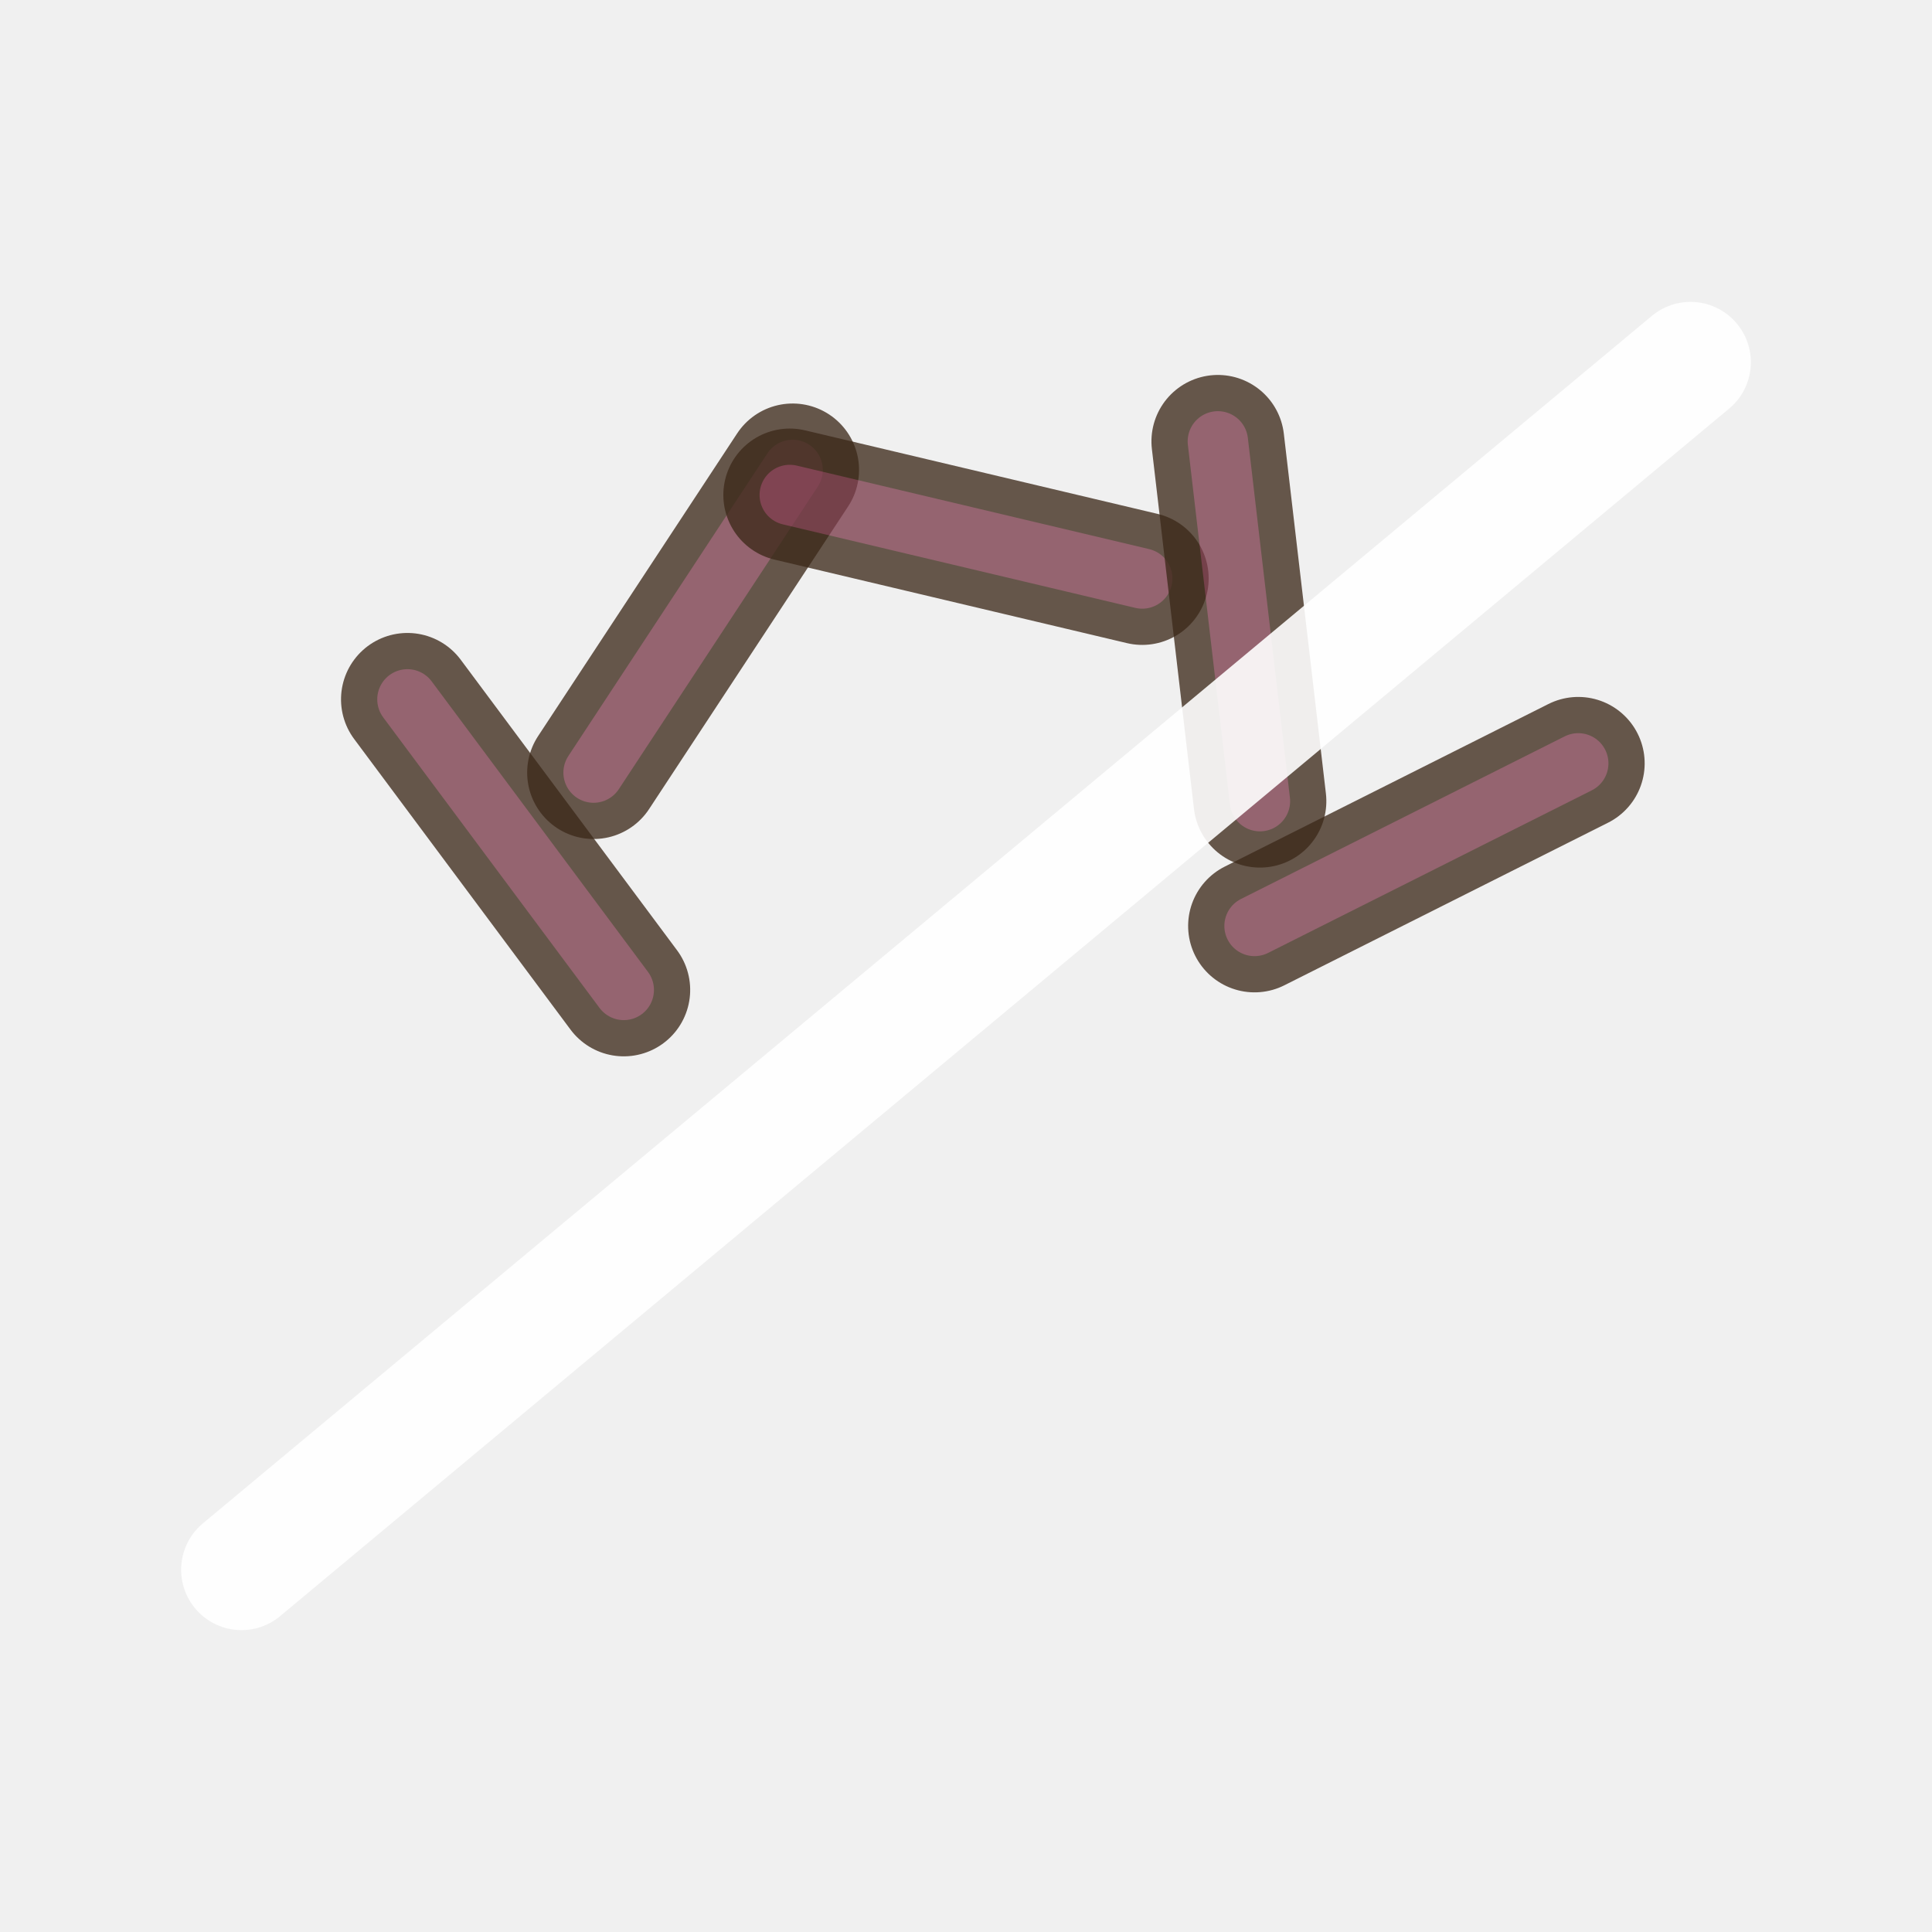
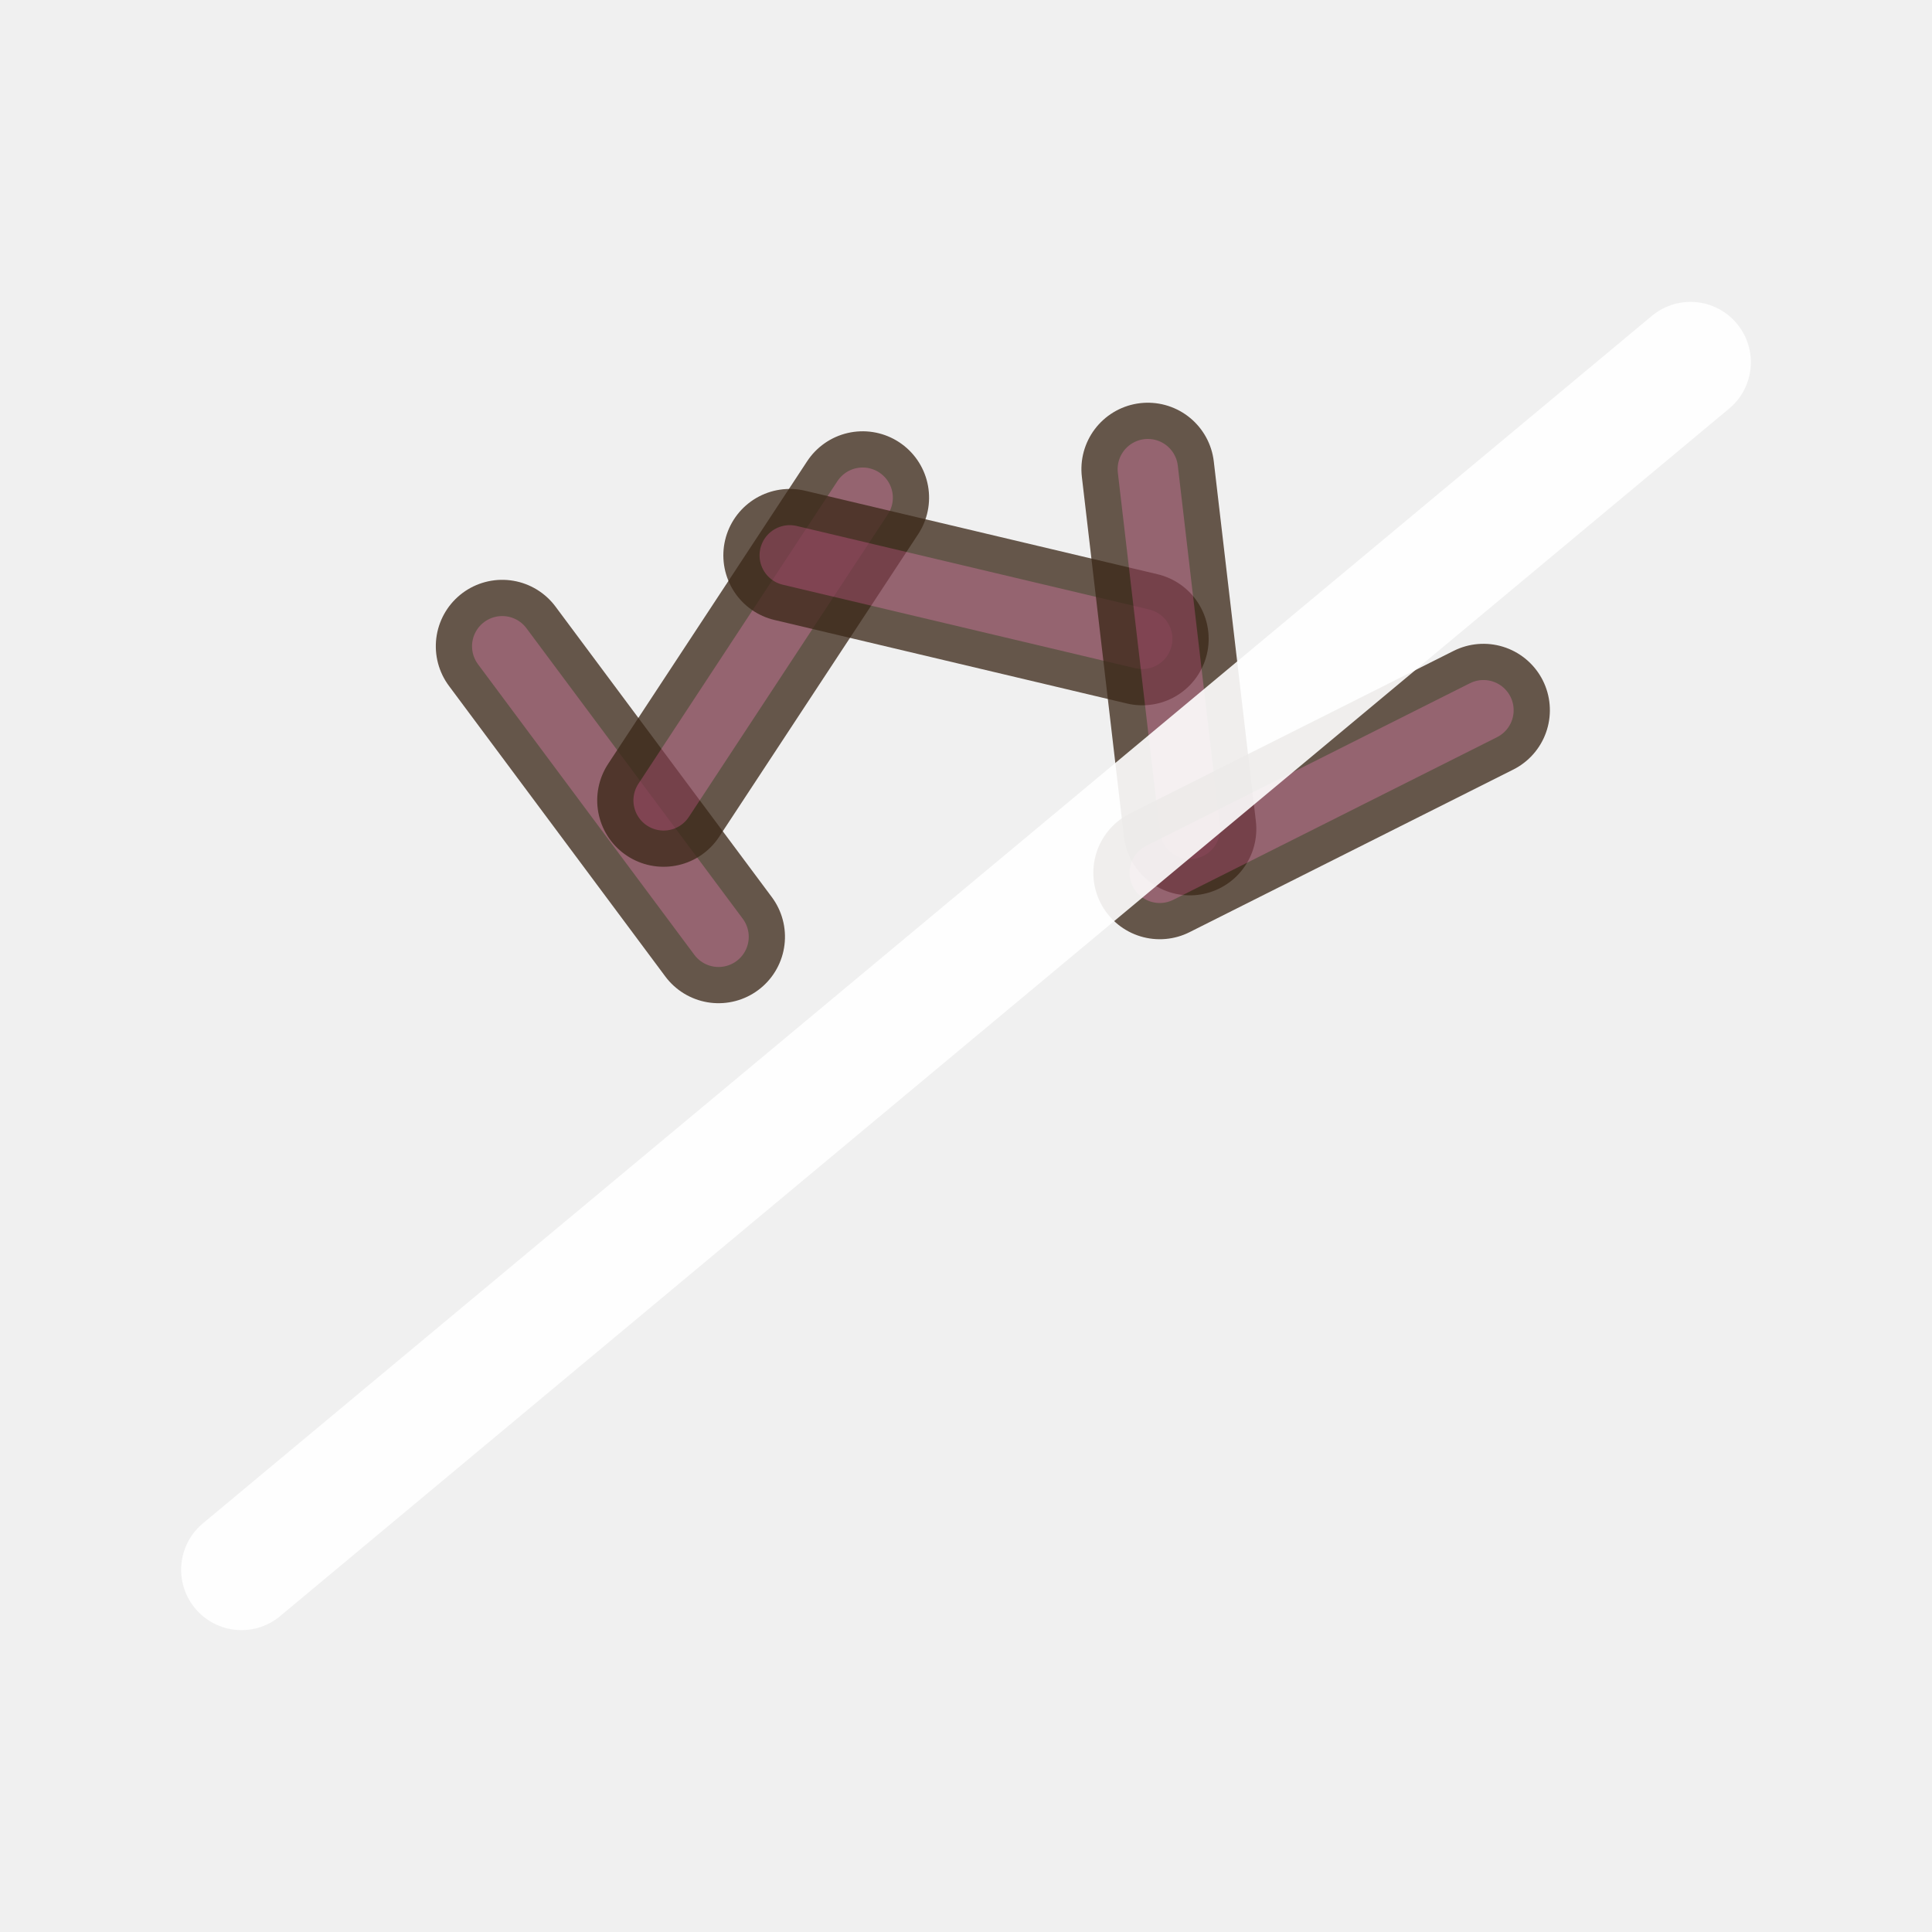
<svg xmlns="http://www.w3.org/2000/svg" width="128" height="128" viewBox="0 0 32 32">
-   <g transform="translate(8.54 13.99) rotate(53.33)" opacity="0.77">
+   <g transform="translate(10.11 13.11) rotate(53.33)" opacity="0.77">
    <path d="M-3,0 L3,0" stroke="#3C2819" stroke-width="2.2" stroke-linecap="round" />
    <path d="M-3,0 L3,0" stroke="#7A3A4A" stroke-width="1" stroke-linecap="round" />
  </g>
-   <g transform="translate(11.48 10.29) rotate(123.33)" opacity="0.77">
+   <g transform="translate(12.64 10.75) rotate(123.33)" opacity="0.77">
    <path d="M-3,0 L3,0" stroke="#3C2819" stroke-width="2.2" stroke-linecap="round" />
    <path d="M-3,0 L3,0" stroke="#7A3A4A" stroke-width="1" stroke-linecap="round" />
  </g>
-   <g transform="translate(16 8.89) rotate(193.33)" opacity="0.77">
+   <g transform="translate(16 9.89) rotate(193.33)" opacity="0.77">
    <path d="M-3,0 L3,0" stroke="#3C2819" stroke-width="2.2" stroke-linecap="round" />
    <path d="M-3,0 L3,0" stroke="#7A3A4A" stroke-width="1" stroke-linecap="round" />
  </g>
-   <g transform="translate(20.52 10.29) rotate(263.33)" opacity="0.77">
+   <g transform="translate(19.36 10.75) rotate(263.33)" opacity="0.77">
    <path d="M-3,0 L3,0" stroke="#3C2819" stroke-width="2.2" stroke-linecap="round" />
    <path d="M-3,0 L3,0" stroke="#7A3A4A" stroke-width="1" stroke-linecap="round" />
  </g>
-   <g transform="translate(23.46 13.99) rotate(333.33)" opacity="0.77">
+   <g transform="translate(21.89 13.11) rotate(333.33)" opacity="0.77">
    <path d="M-3,0 L3,0" stroke="#3C2819" stroke-width="2.2" stroke-linecap="round" />
    <path d="M-3,0 L3,0" stroke="#7A3A4A" stroke-width="1" stroke-linecap="round" />
  </g>
  <path d="M4,26 L28,6" stroke="#FFFFFF" stroke-width="2" stroke-linecap="round" opacity=".9" />
</svg>
